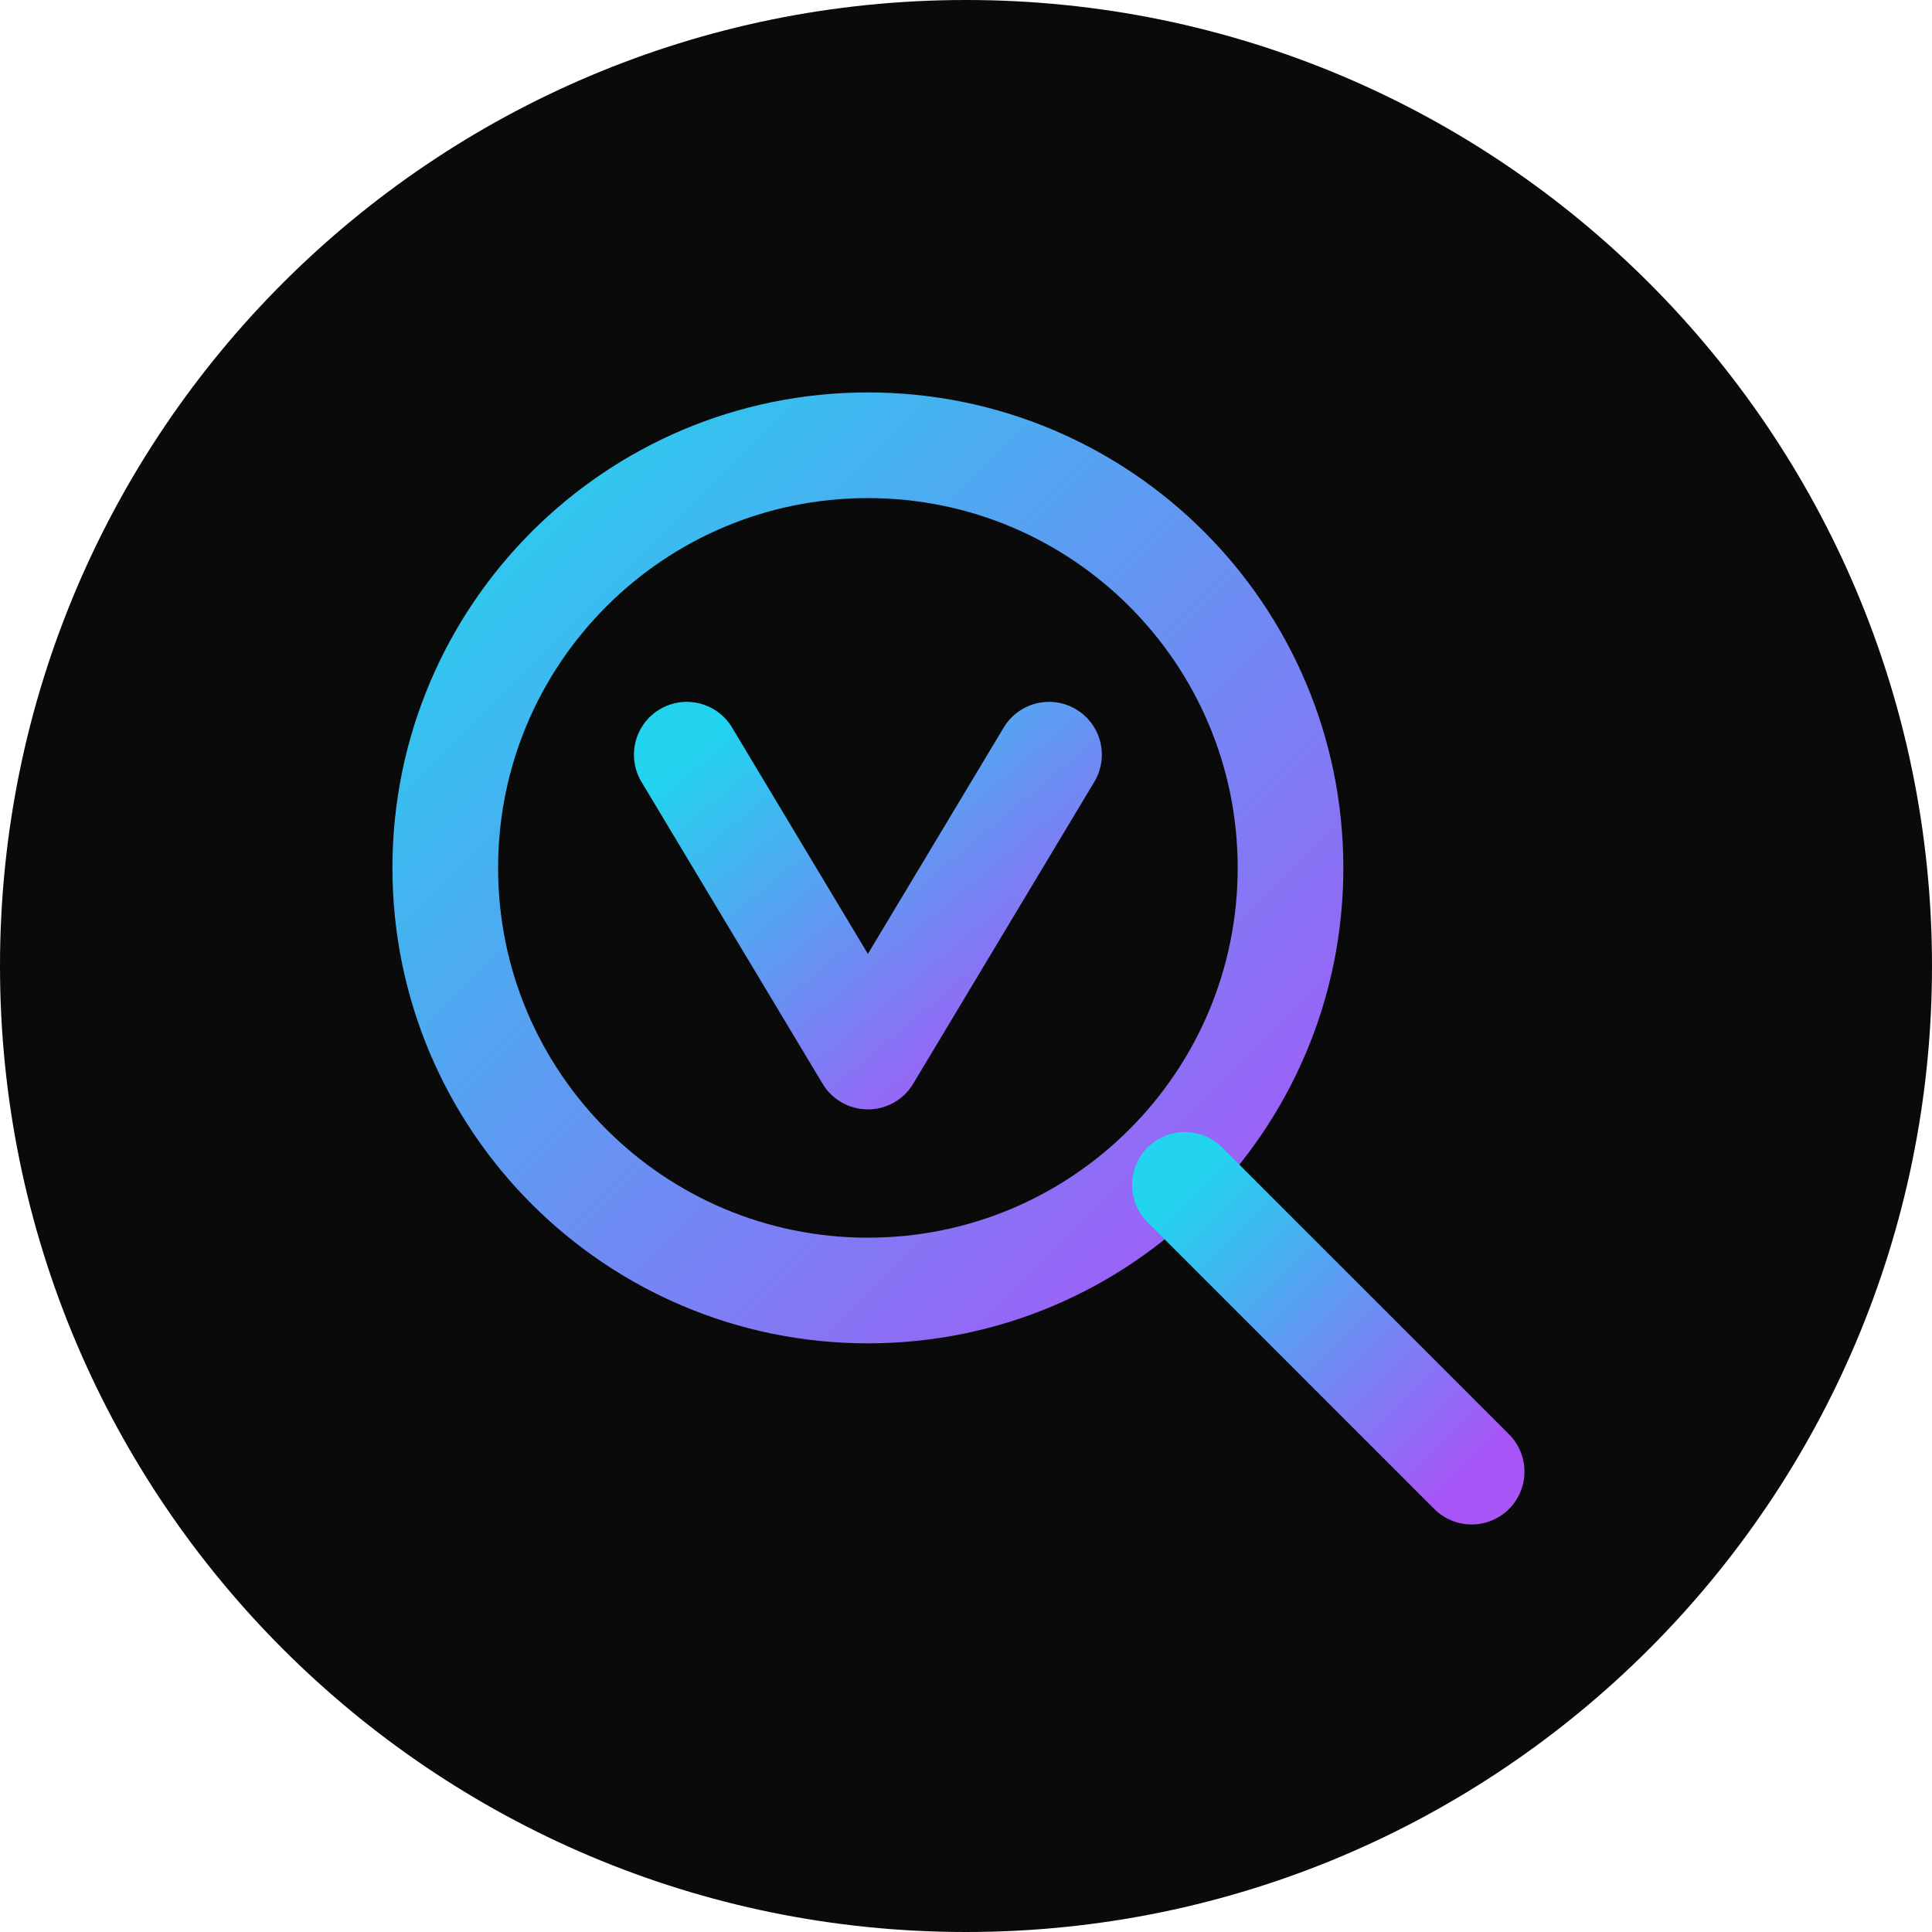
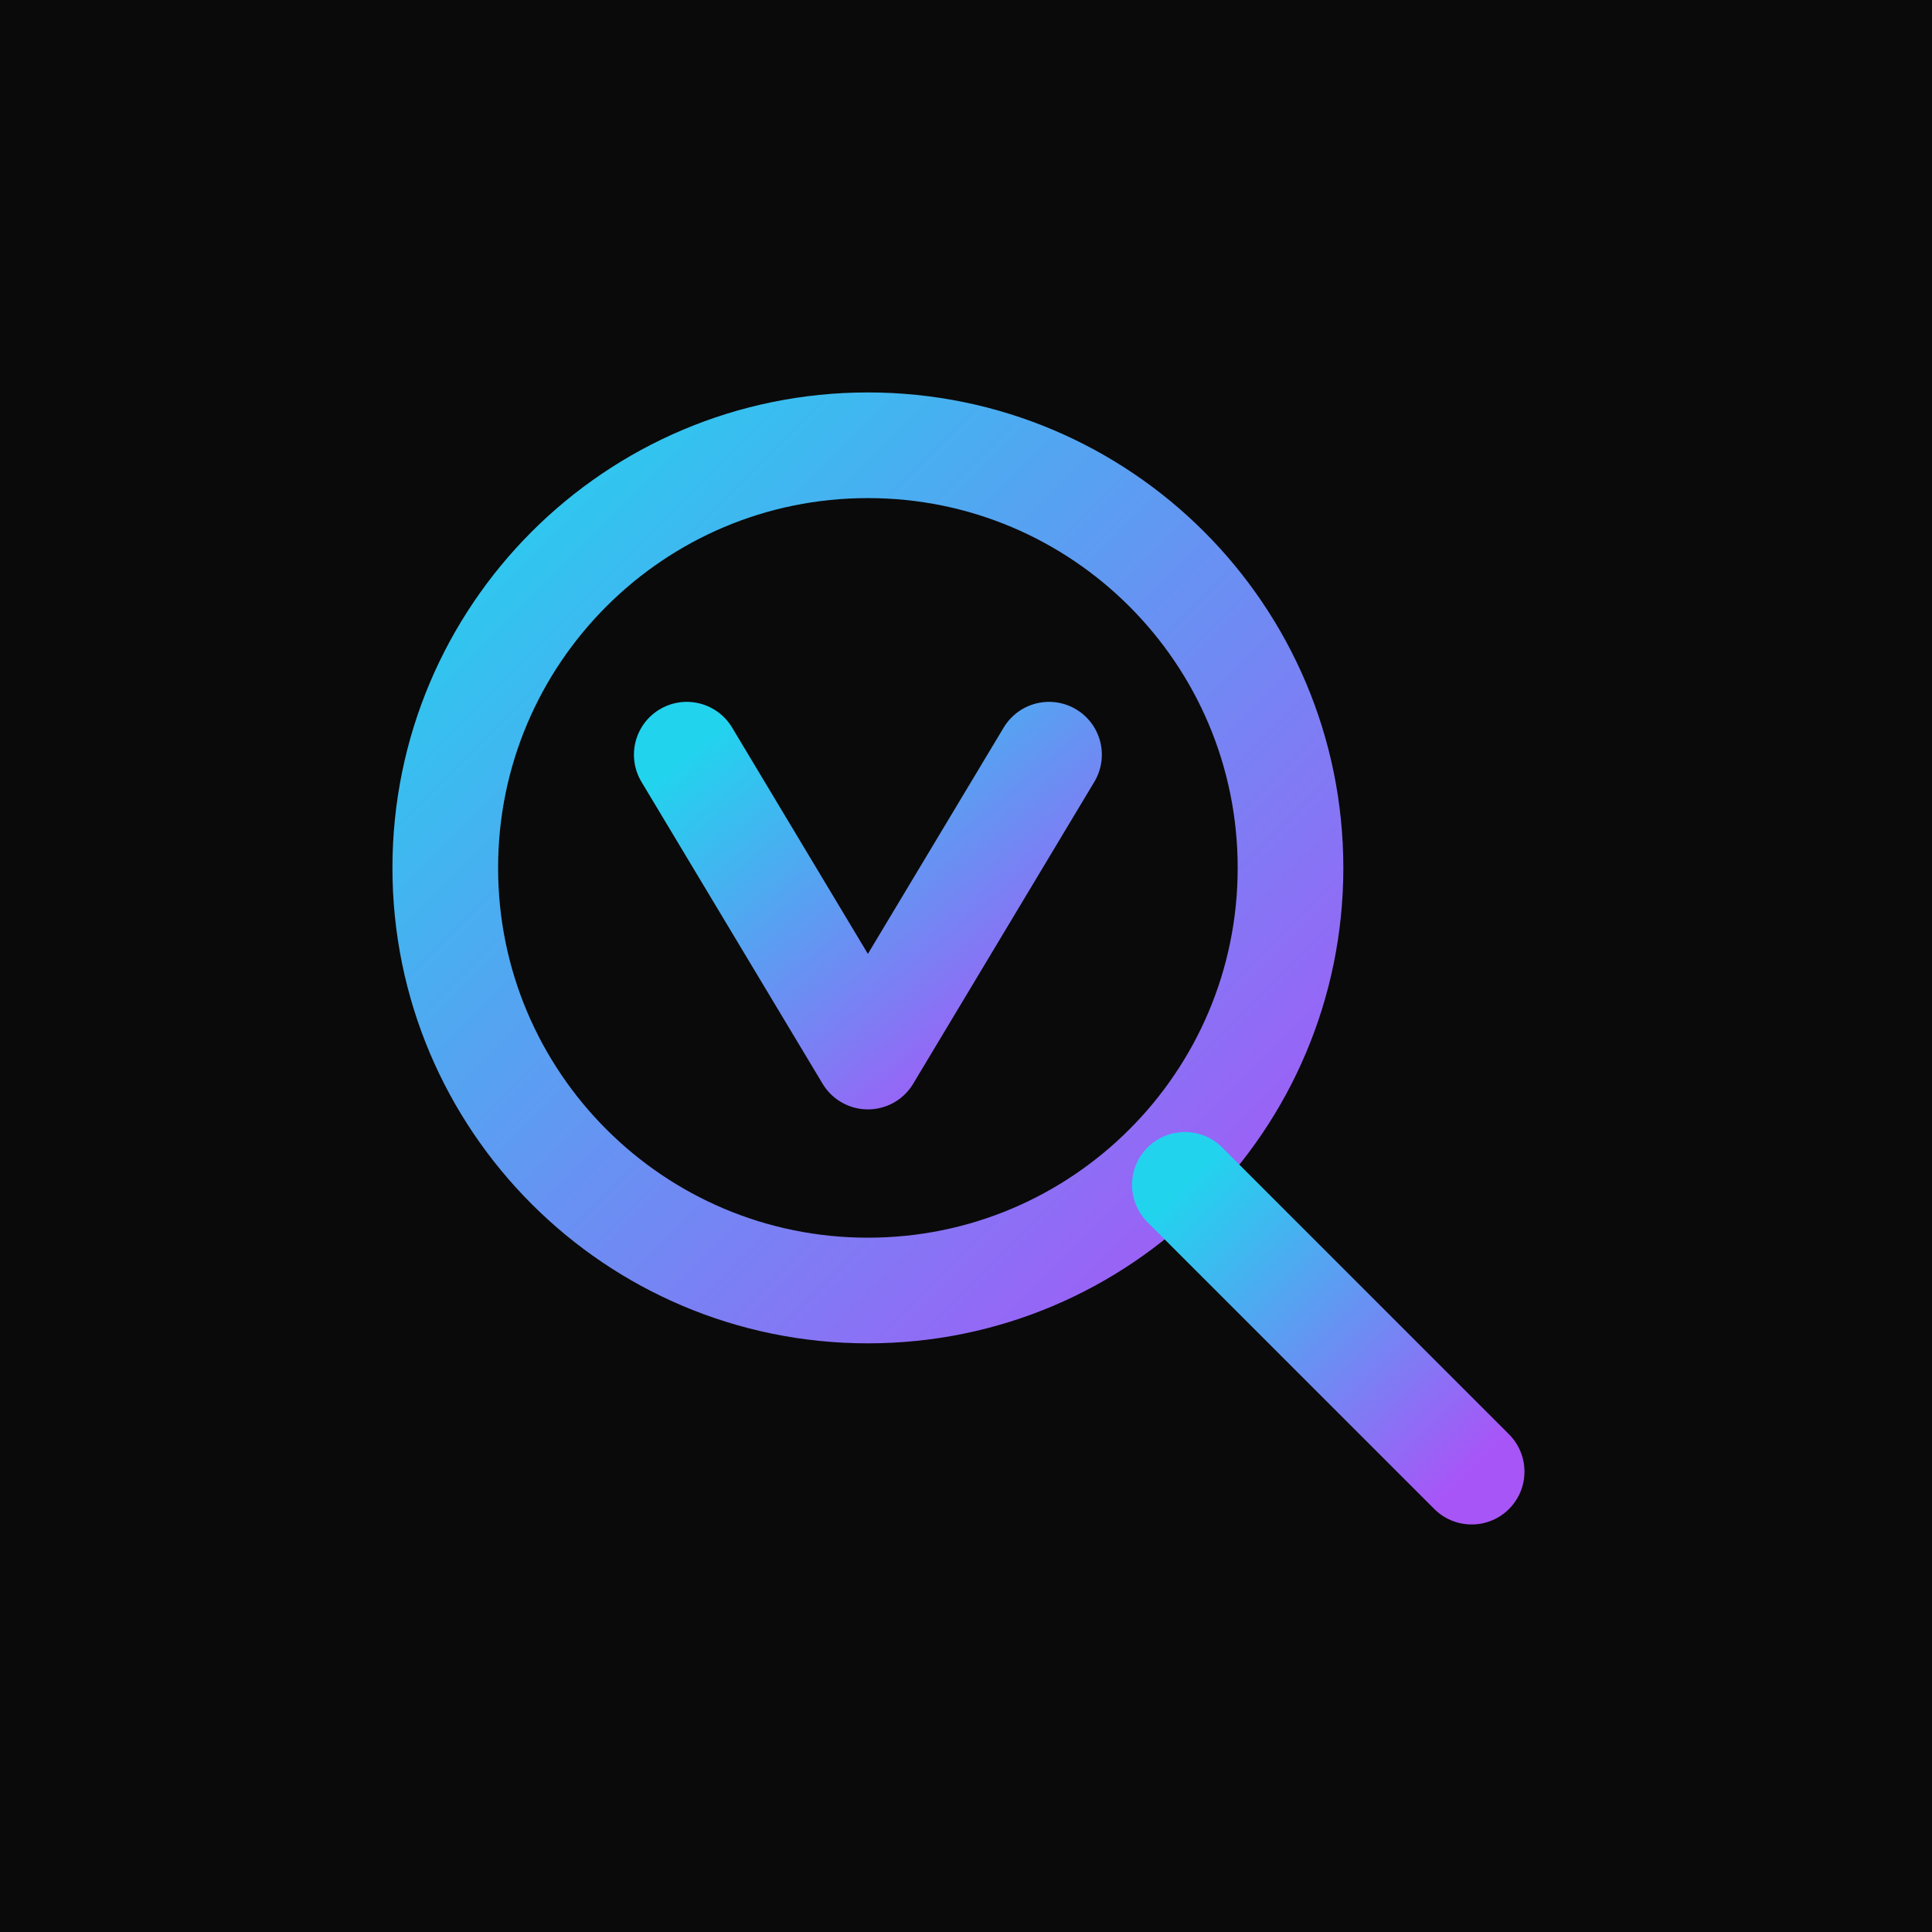
<svg xmlns="http://www.w3.org/2000/svg" width="256" height="256" viewBox="0 0 256 256">
  <defs>
    <linearGradient id="vg" x1="0" y1="0" x2="1" y2="1">
      <stop offset="0%" stop-color="#22d3ee" />
      <stop offset="100%" stop-color="#a855f7" />
    </linearGradient>
  </defs>
-   <circle cx="128" cy="128" r="128" fill="#0a0a0a" />
+   <rect width="256" height="256" fill="#0a0a0a" />
  <g transform="translate(115, 115)">
    <circle cx="0" cy="0" r="56" fill="none" stroke="url(#vg)" stroke-width="14" />
    <path d="M -24 -15 L 0 25 L 24 -15" fill="none" stroke="url(#vg)" stroke-width="14" stroke-linecap="round" stroke-linejoin="round" />
    <line x1="42" y1="42" x2="80" y2="80" stroke="url(#vg)" stroke-width="14" stroke-linecap="round" />
  </g>
</svg>
